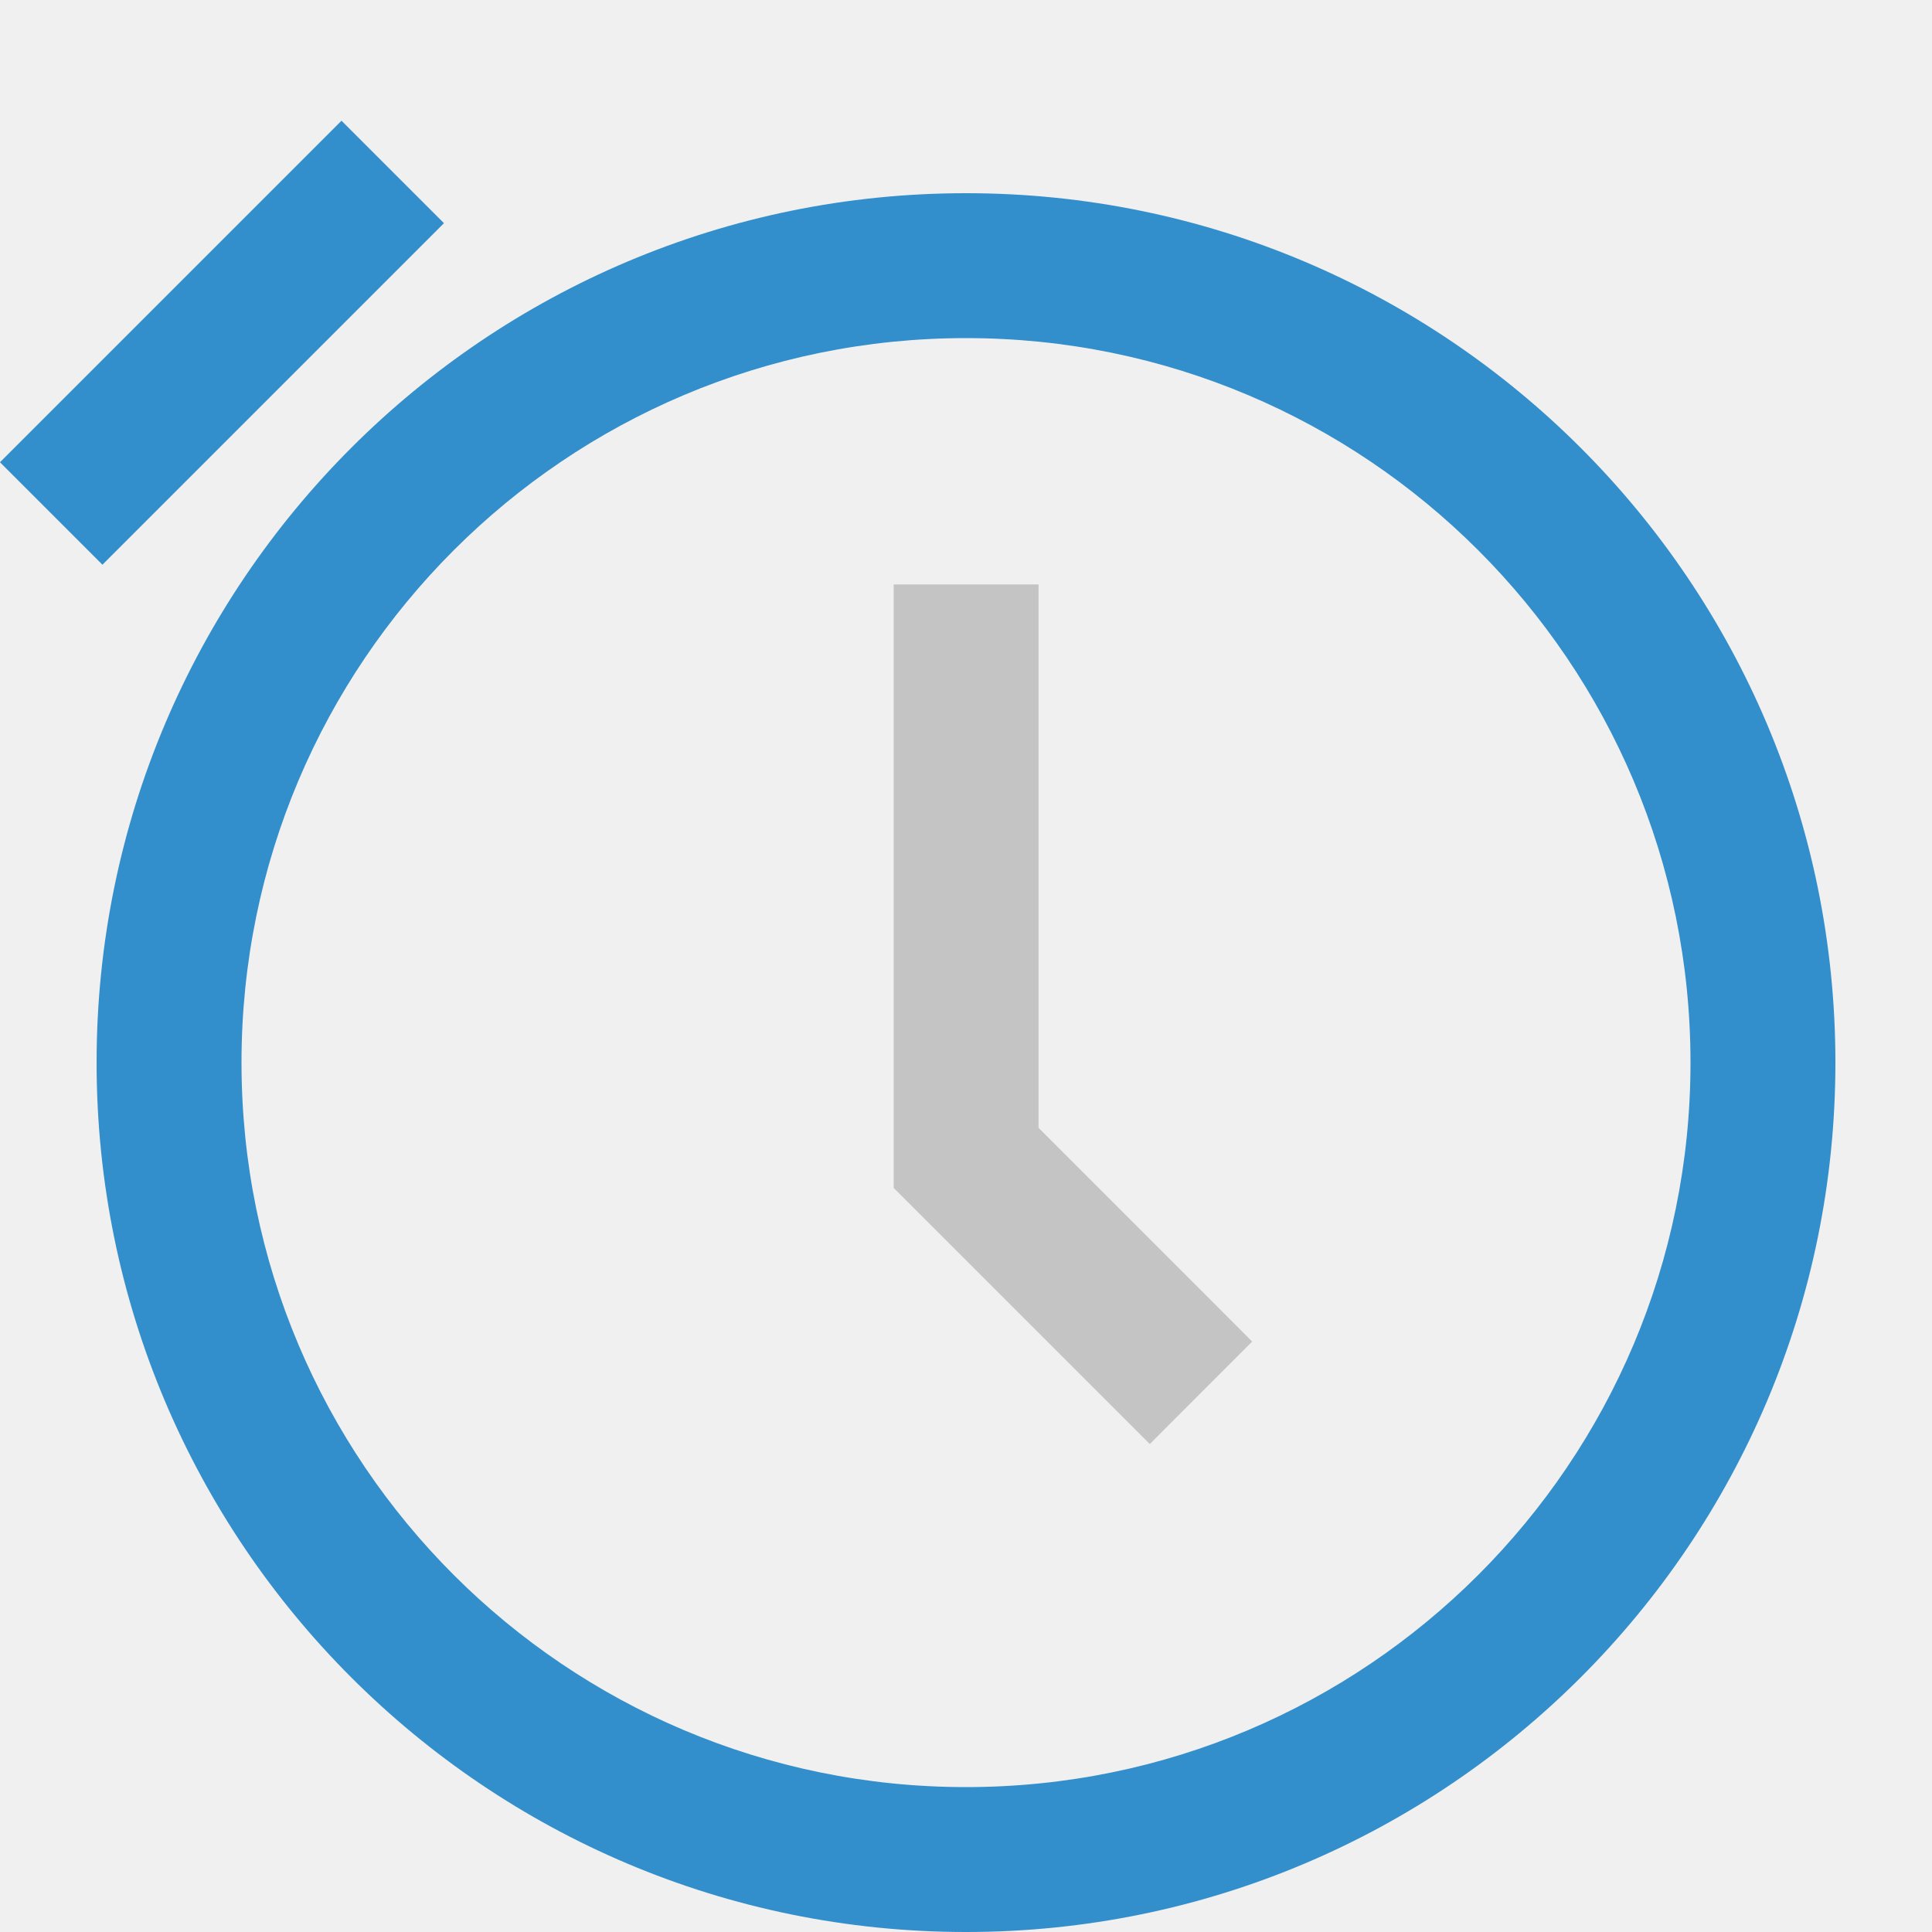
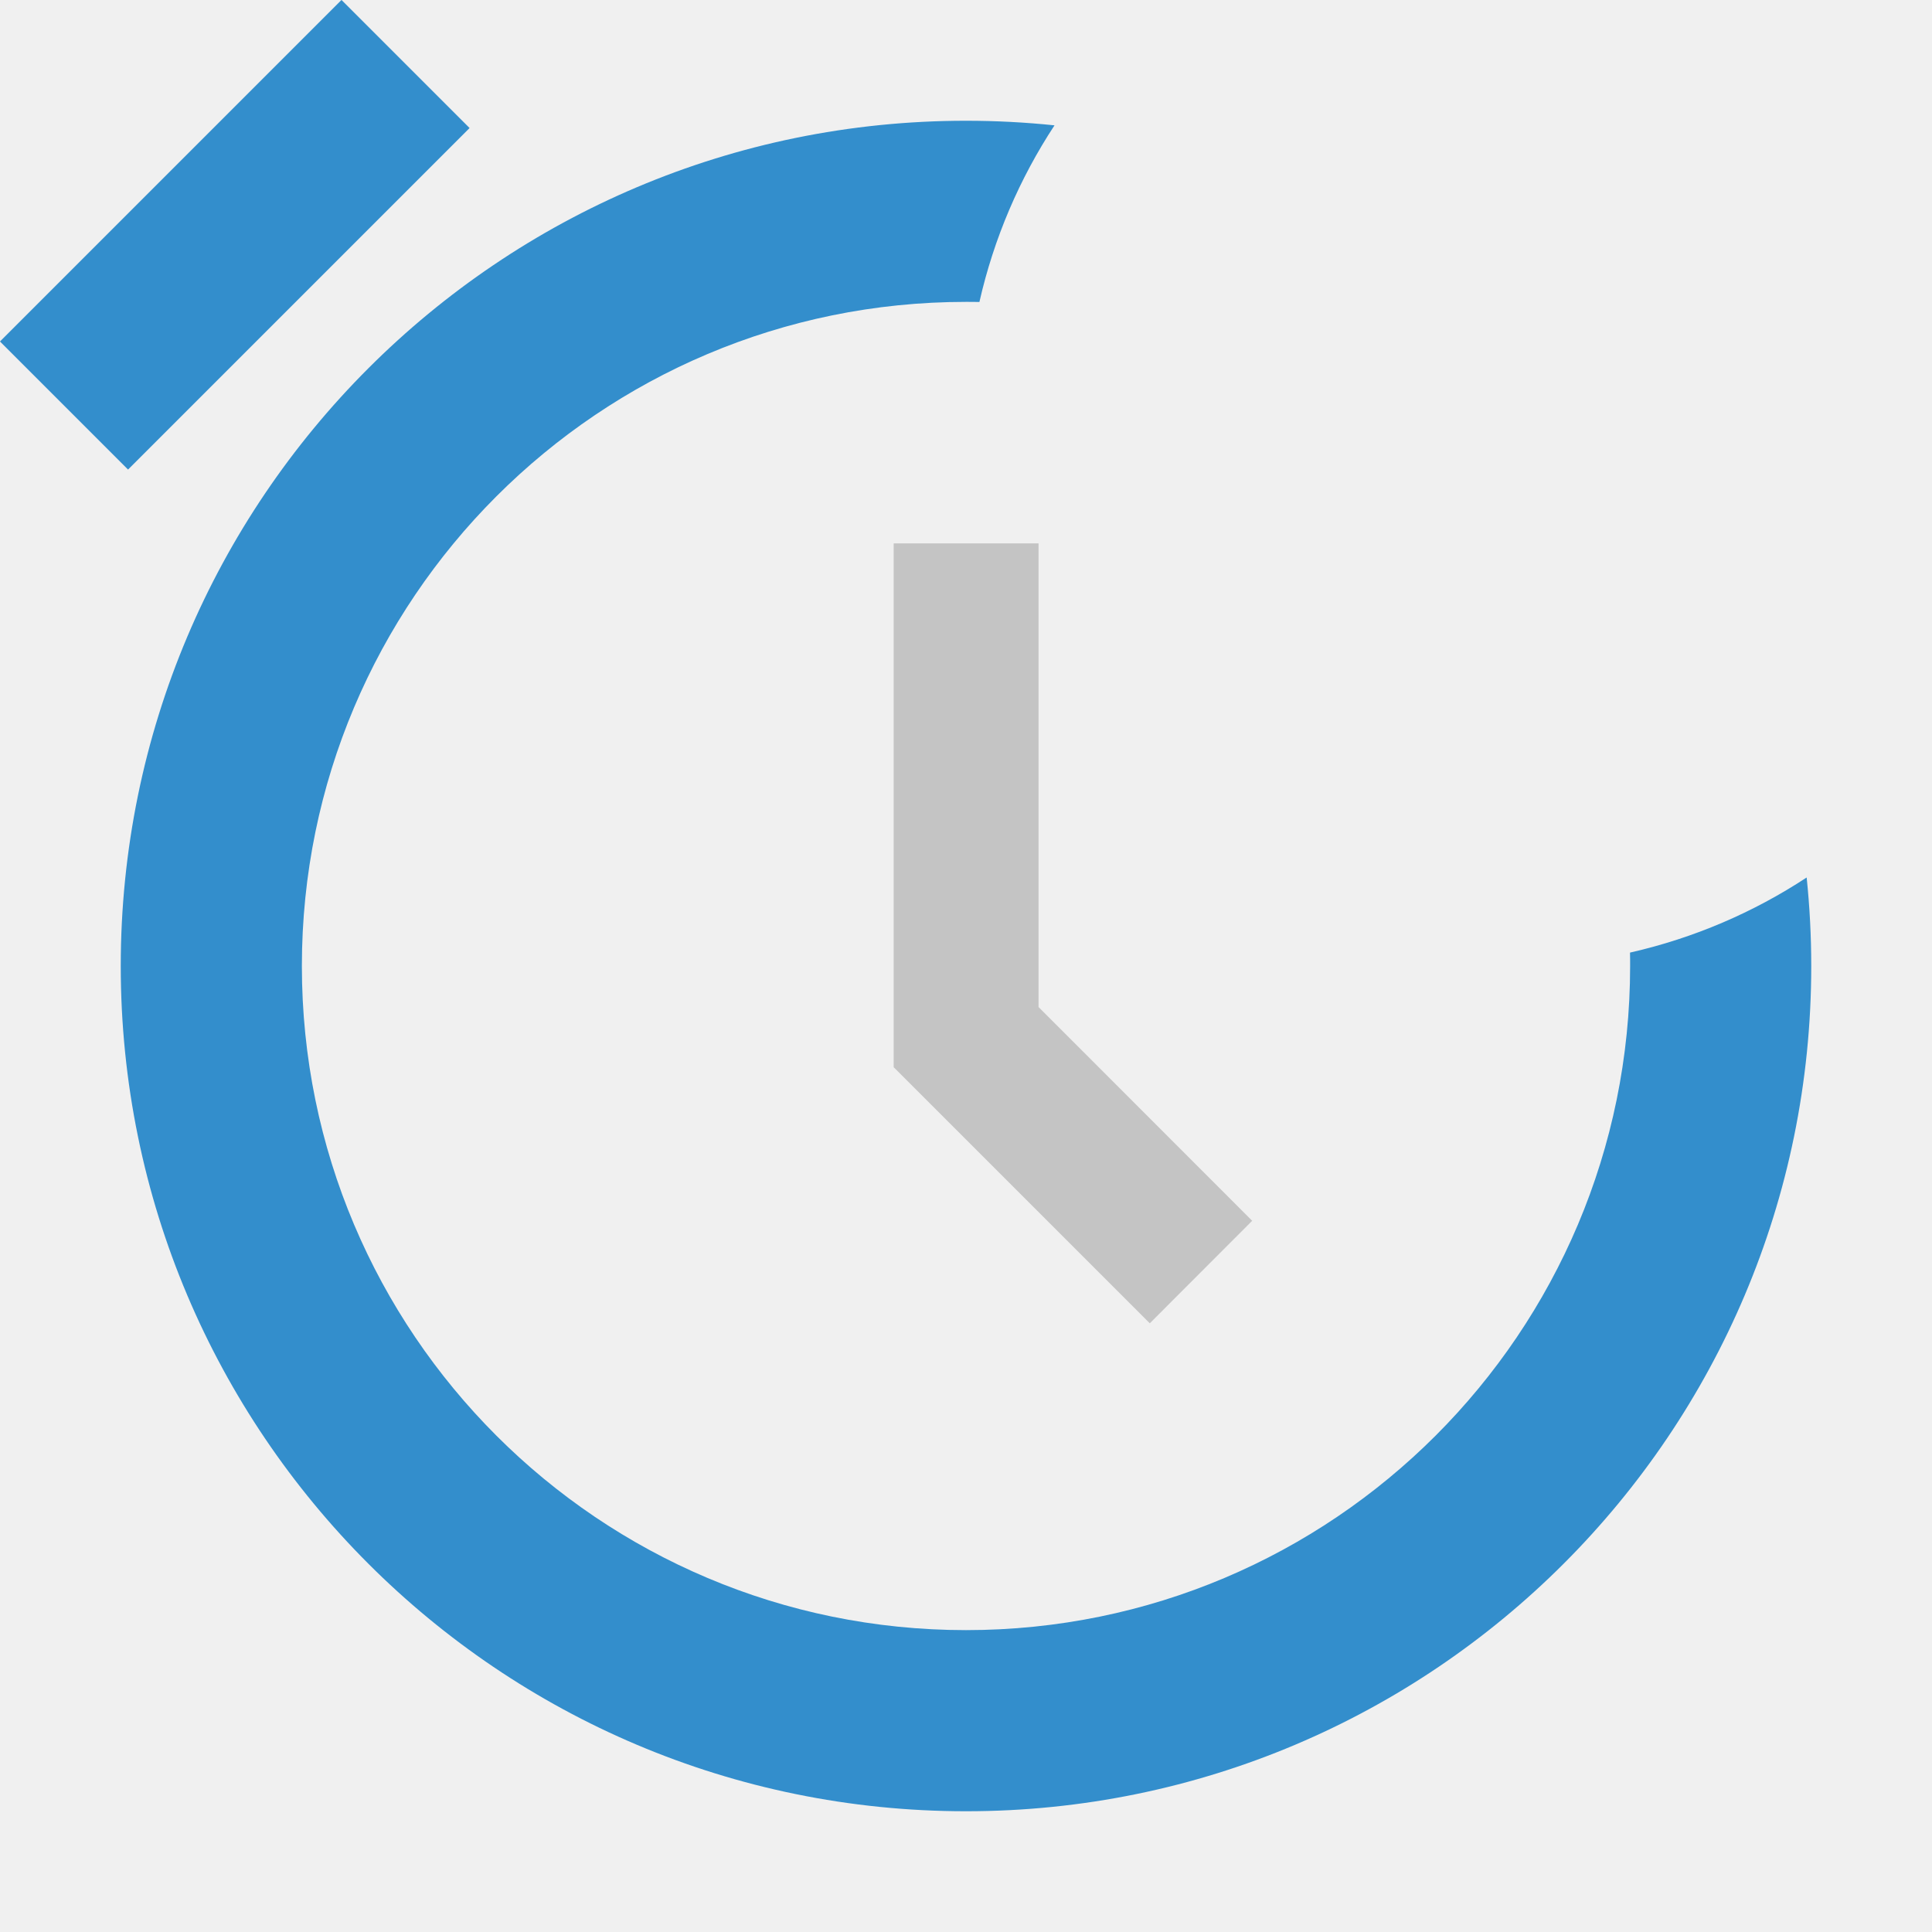
<svg xmlns="http://www.w3.org/2000/svg" width="16" height="16" viewBox="0 0 16 16" fill="none">
  <g id="root">
-     <g clip-path="url(#clip0_3835_1532)">
-       <rect y="3.828" width="4" height="1.2" transform="rotate(-45 0 3.82837)" fill="#338ECC" />
-       <path fill-rule="evenodd" clip-rule="evenodd" d="M15.2 8.8C15.2 12.777 11.976 16 8 16C4.023 16 0.8 12.777 0.8 8.8C0.8 4.824 4.023 1.6 8 1.6C11.976 1.6 15.2 4.824 15.2 8.8ZM8 14.8C11.313 14.8 14 12.114 14 8.8C14 5.486 11.313 2.8 8 2.8C4.686 2.8 2 5.486 2 8.8C2 12.114 4.686 14.8 8 14.8Z" fill="#338ECC" />
-       <path fill-rule="evenodd" clip-rule="evenodd" d="M8.601 4.84H7.401V9.837L7.4 9.837L7.401 9.837V9.84H7.403L9.522 11.959L10.37 11.11L8.601 9.34V4.84Z" fill="#C4C4C4" />
+     <g clip-path="url(#clip0_3855_1033)">
+       <g clip-path="url(#clip1_3855_1033)">
+         <rect y="2.828" width="4" height="1.5" transform="rotate(-45 0 2.82837)" fill="#338ECC" />
+       </g>
+       <path fill-rule="evenodd" clip-rule="evenodd" d="M8.733 1.038C8.492 1.013 8.247 1 8 1C4.134 1 1 4.134 1 8C1 11.866 4.134 15 8 15C11.866 15 15 11.866 15 8C15 7.753 14.987 7.508 14.962 7.267C14.522 7.556 14.028 7.769 13.499 7.889C13.5 7.926 13.5 7.963 13.5 8C13.5 11.038 11.038 13.5 8 13.5C4.962 13.5 2.5 11.038 2.5 8C2.5 4.962 4.962 2.5 8 2.5C8.037 2.5 8.074 2.5 8.111 2.501C8.231 1.972 8.444 1.478 8.733 1.038Z" fill="#338ECC" />
+       <path fill-rule="evenodd" clip-rule="evenodd" d="M8.601 4.5H7.401V8.837L7.4 8.837L7.401 8.837V8.84H7.403L9.522 10.959L10.37 10.11L8.601 8.34V4.5Z" fill="#C4C4C4" />
    </g>
    <defs>
-       <clipPath id="clip0_3835_1532">
+       <clipPath id="clip0_3855_1033">
+         <rect width="16" height="16" fill="white" />
+       </clipPath>
+       <clipPath id="clip1_3855_1033">
        <rect width="16" height="16" fill="white" />
      </clipPath>
    </defs>
  </g>
</svg>
